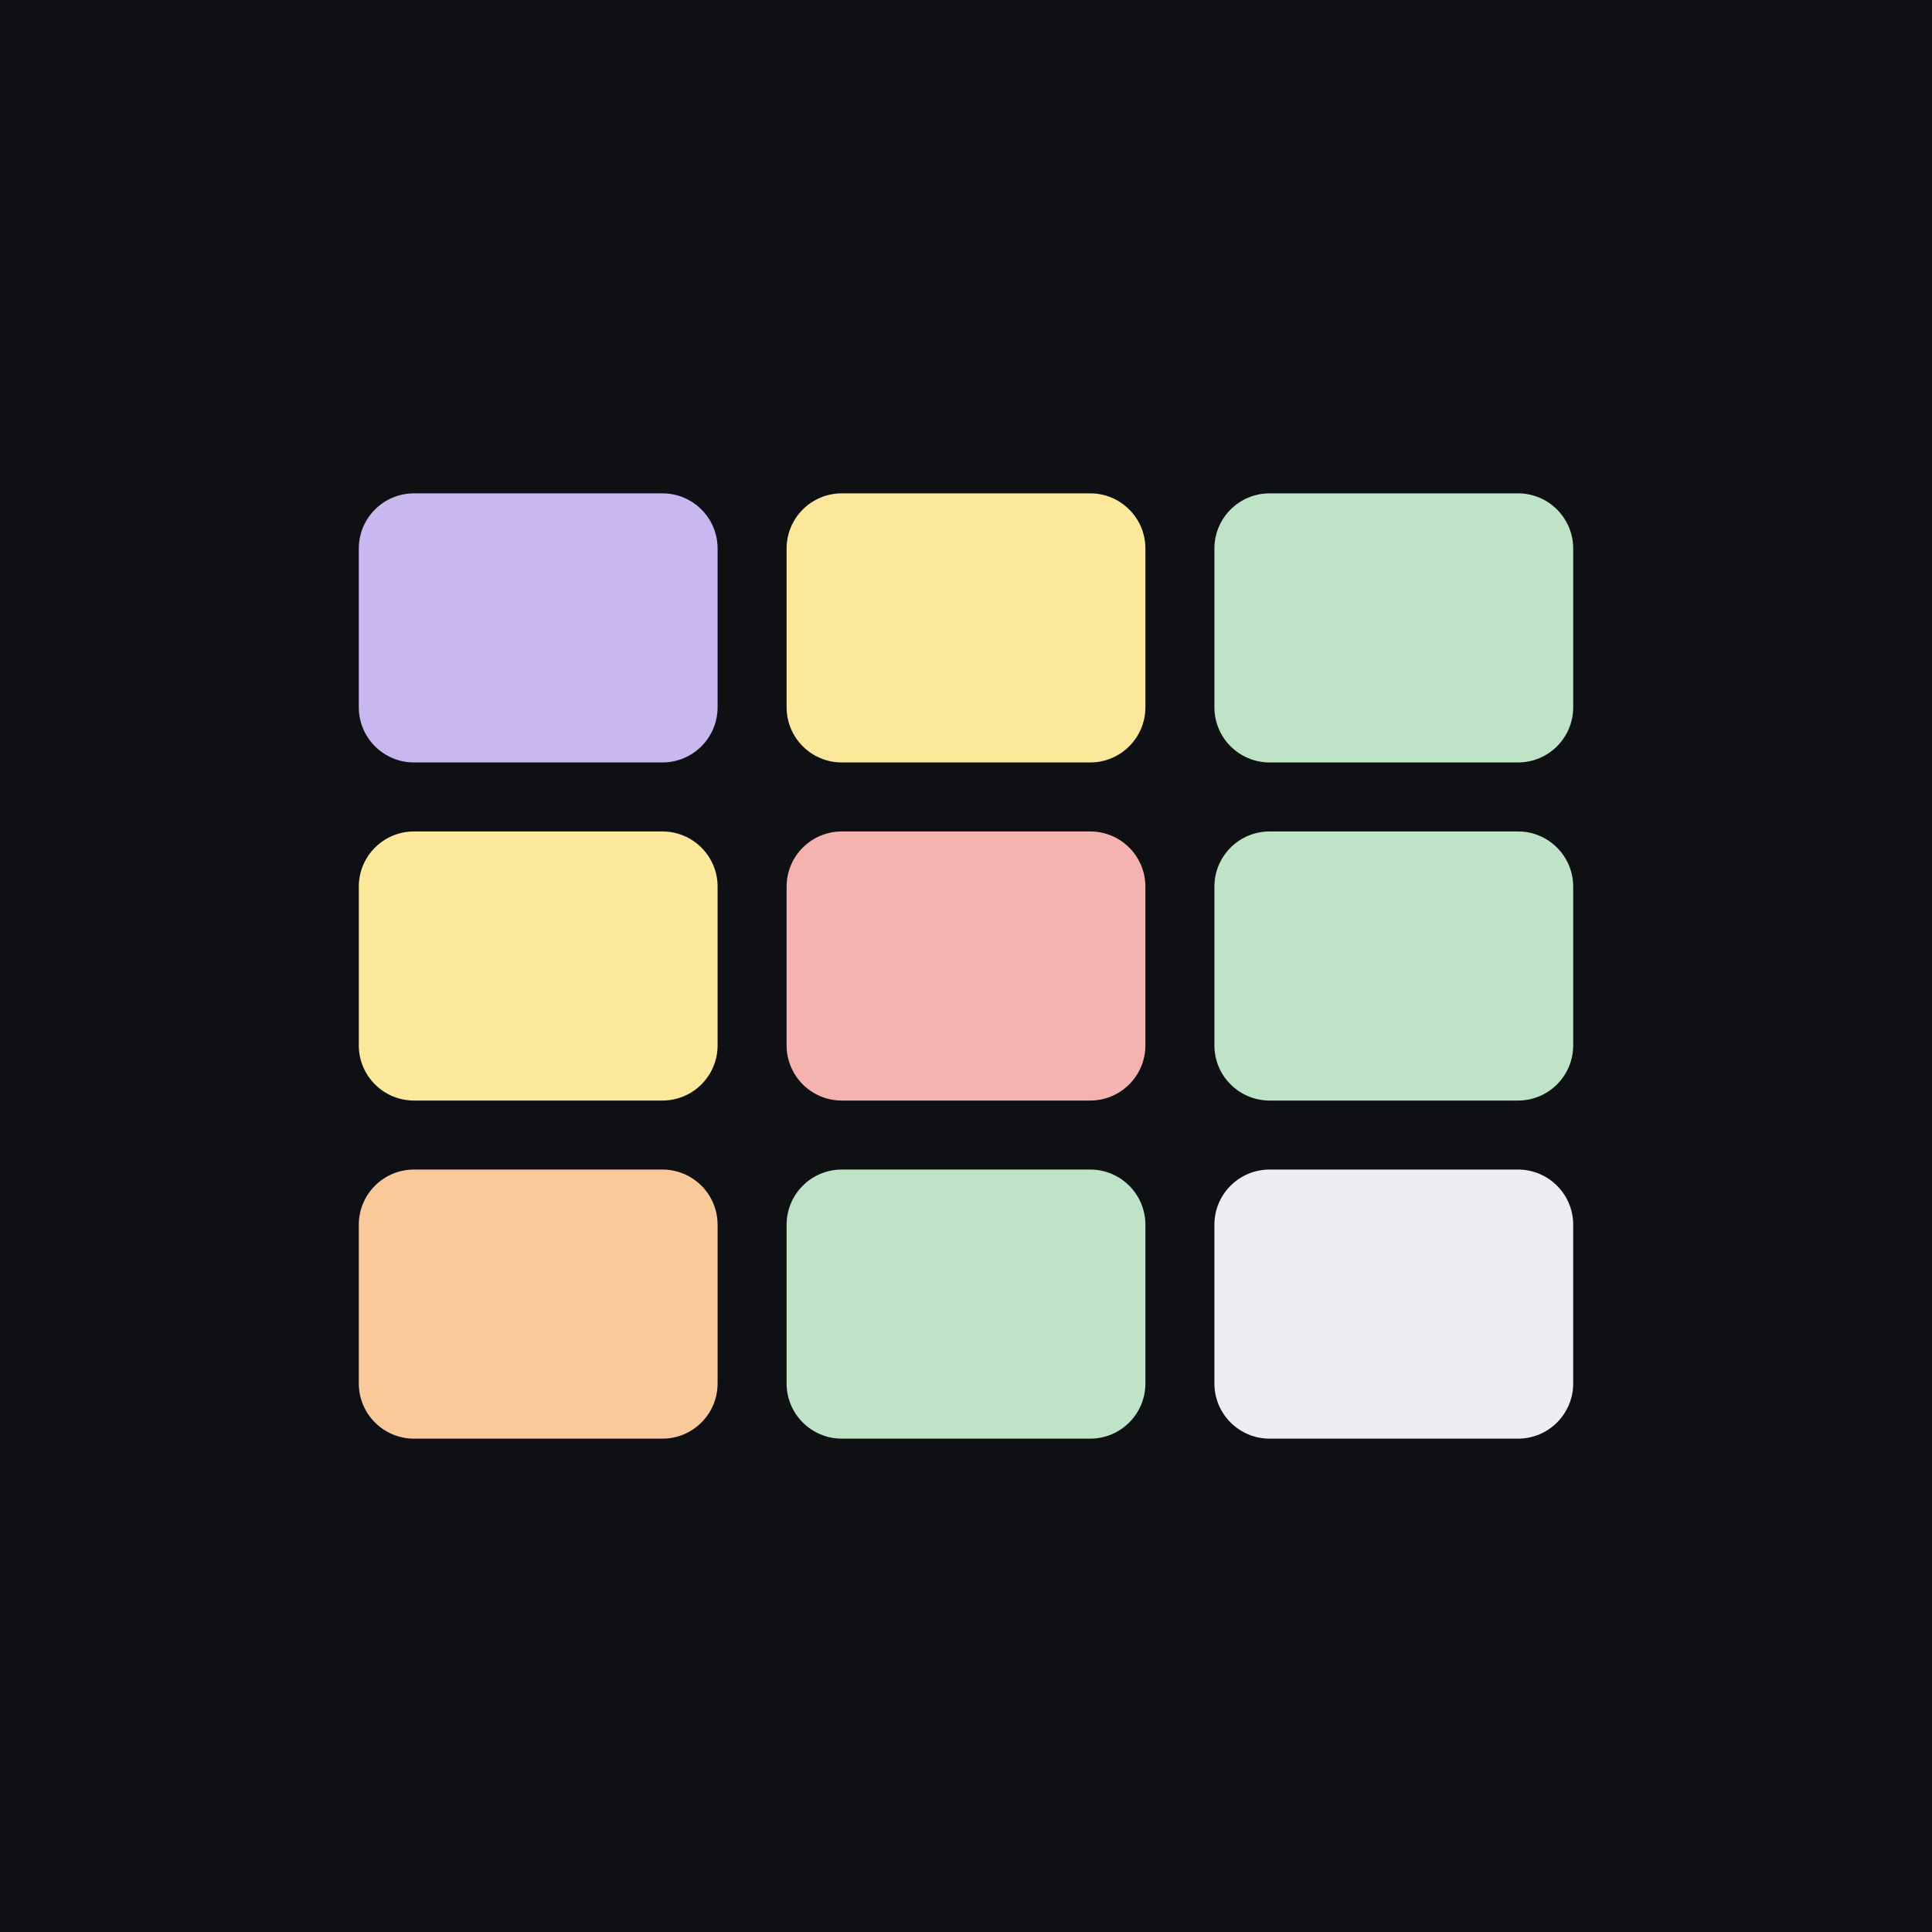
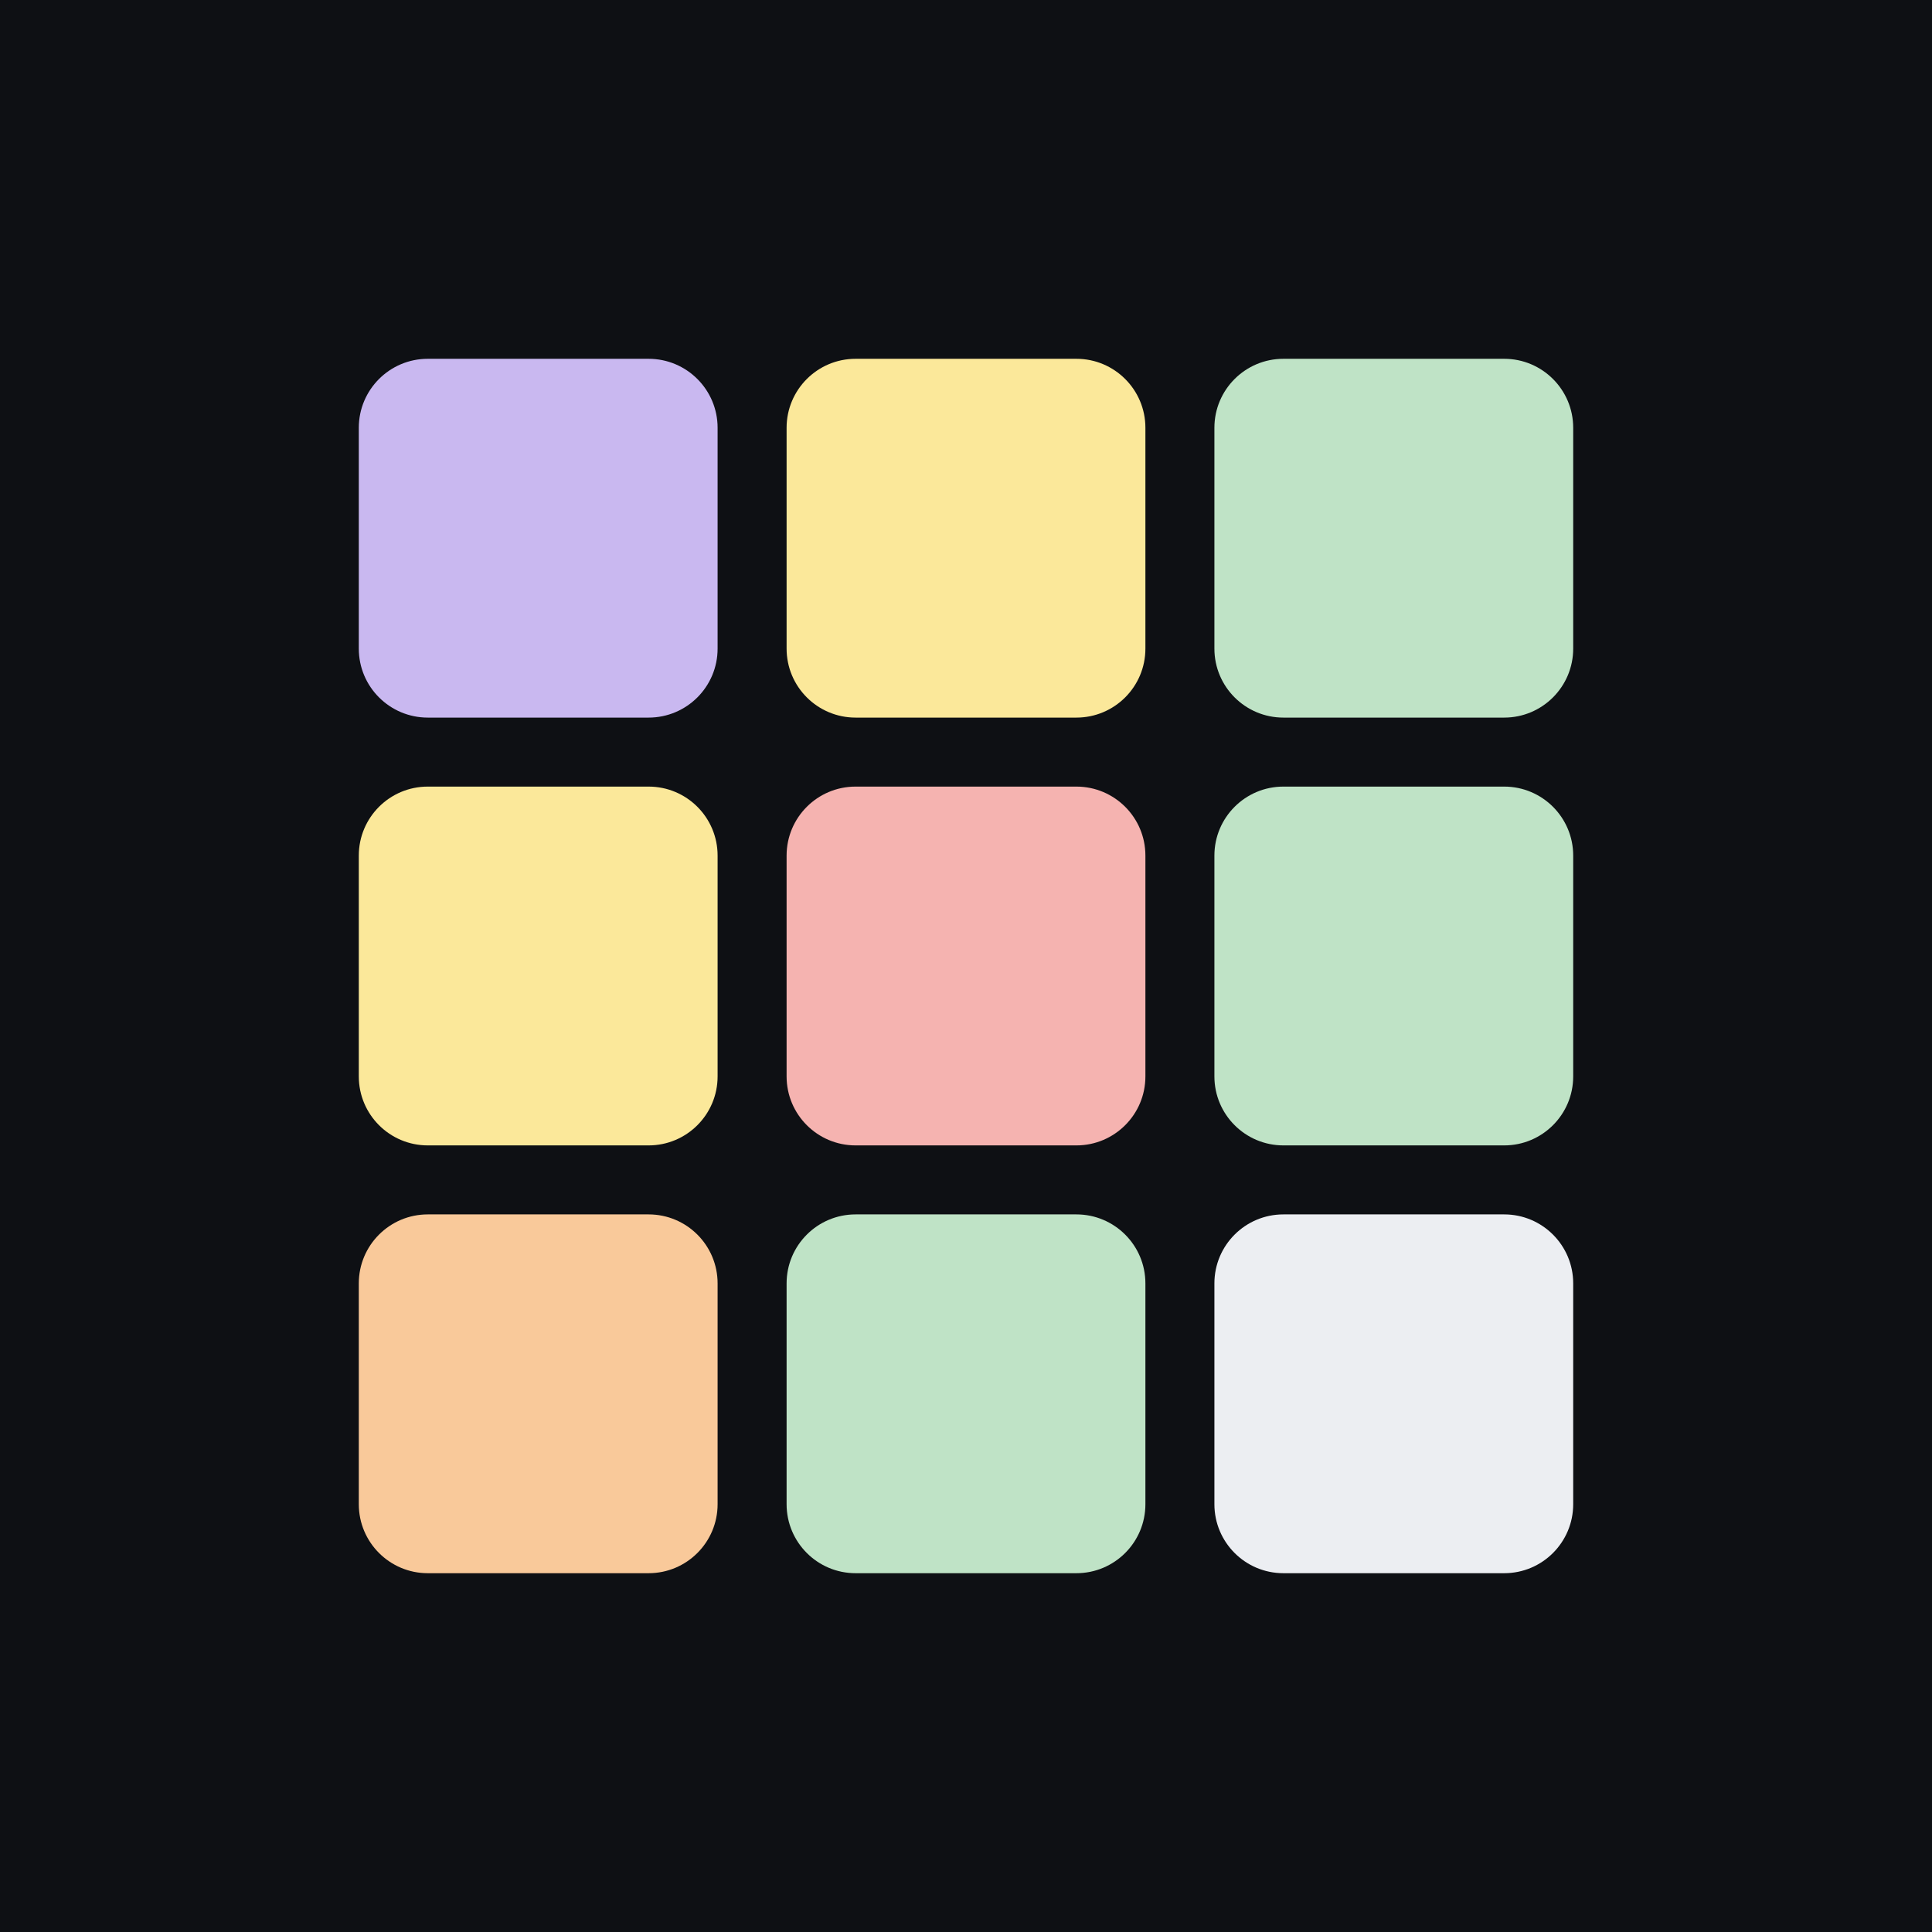
<svg xmlns="http://www.w3.org/2000/svg" viewBox="-24 -24 560 560">
  <rect width="560" height="560" x="-24" y="-24" fill="#0E1014" />
-   <rect width="104" height="78" x="80" y="119" fill="#C9B8F0" rx="16" />
-   <rect width="104" height="78" x="204" y="119" fill="#FBE89A" rx="16" />
-   <rect width="104" height="78" x="328" y="119" fill="#BFE3C6" rx="16" />
-   <rect width="104" height="78" x="80" y="217" fill="#FBE89A" rx="16" />
-   <rect width="104" height="78" x="204" y="217" fill="#F5B3B0" rx="16" />
-   <rect width="104" height="78" x="328" y="217" fill="#BFE3C6" rx="16" />
-   <rect width="104" height="78" x="80" y="315" fill="#F9C99A" rx="16" />
-   <rect width="104" height="78" x="204" y="315" fill="#BFE3C6" rx="16" />
-   <rect width="104" height="78" x="328" y="315" fill="#ECEEF2" rx="16" />
+   <rect width="104" height="104" x="80" y="80" fill="#C9B8F0" rx="20" />
+   <rect width="104" height="104" x="204" y="80" fill="#FBE89A" rx="20" />
+   <rect width="104" height="104" x="328" y="80" fill="#BFE3C6" rx="20" />
+   <rect width="104" height="104" x="80" y="204" fill="#FBE89A" rx="20" />
+   <rect width="104" height="104" x="204" y="204" fill="#F5B3B0" rx="20" />
+   <rect width="104" height="104" x="328" y="204" fill="#BFE3C6" rx="20" />
+   <rect width="104" height="104" x="80" y="328" fill="#F9C99A" rx="20" />
+   <rect width="104" height="104" x="204" y="328" fill="#BFE3C6" rx="20" />
+   <rect width="104" height="104" x="328" y="328" fill="#ECEEF2" rx="20" />
</svg>
